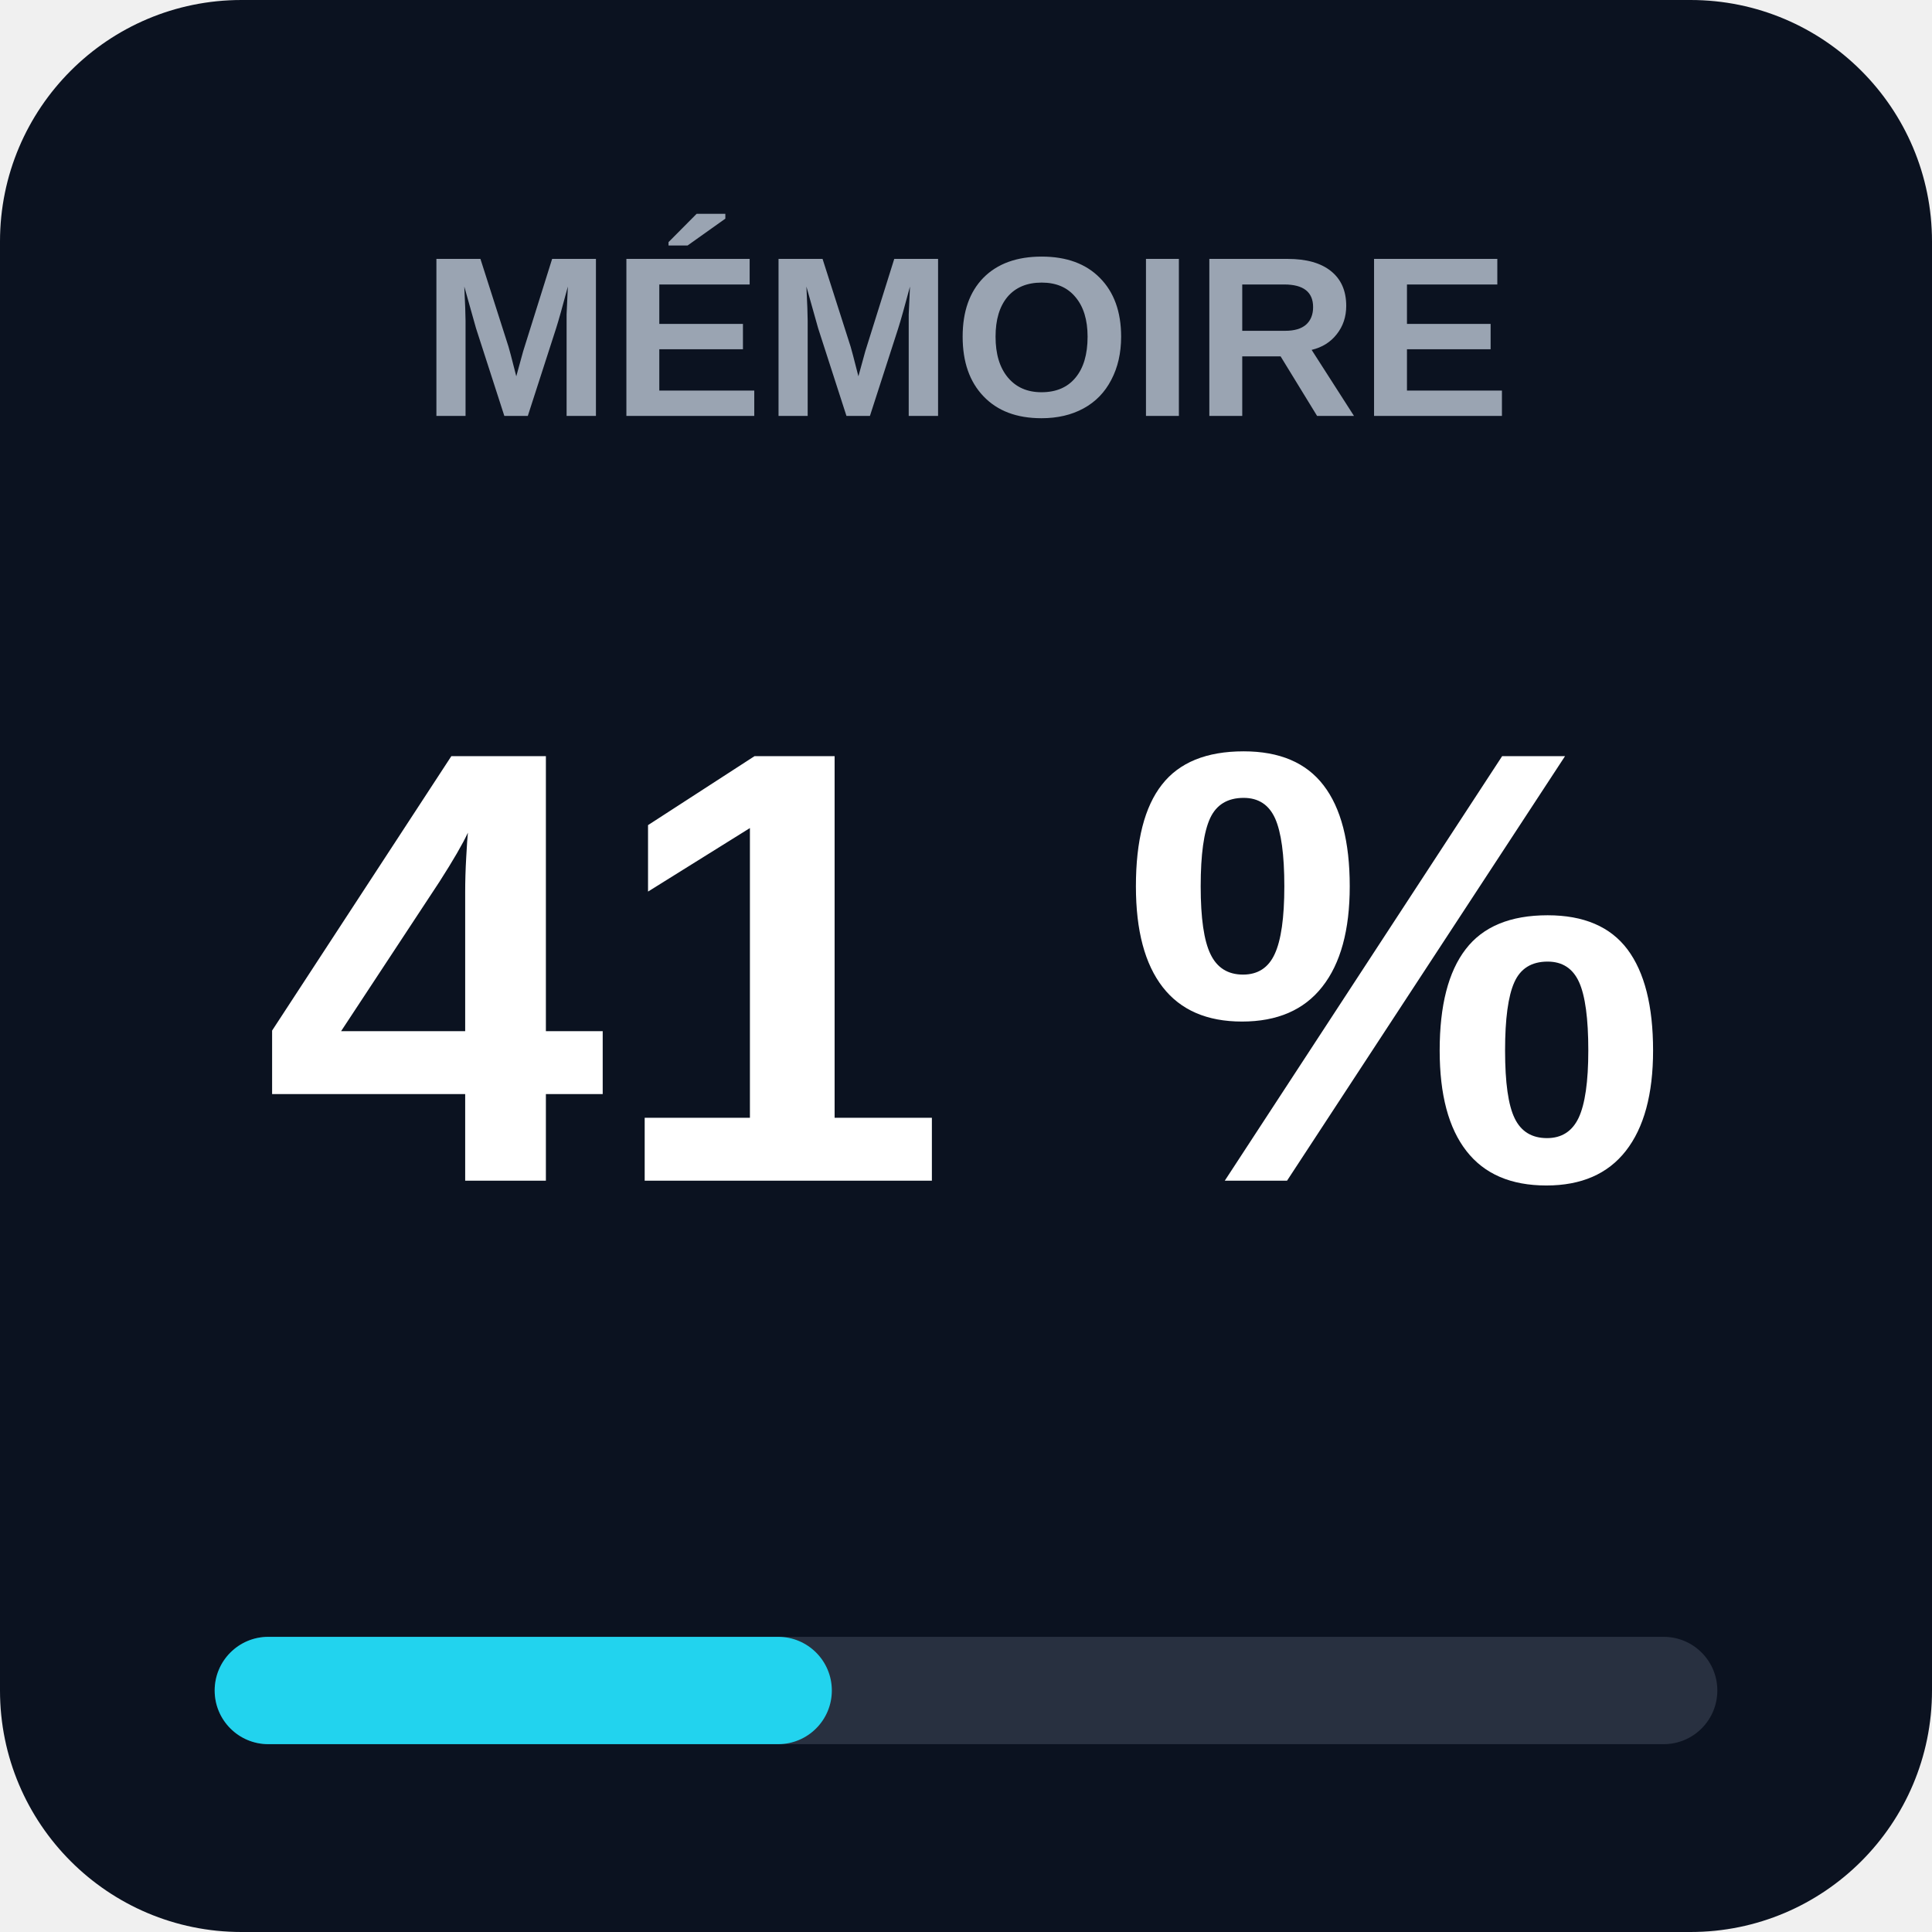
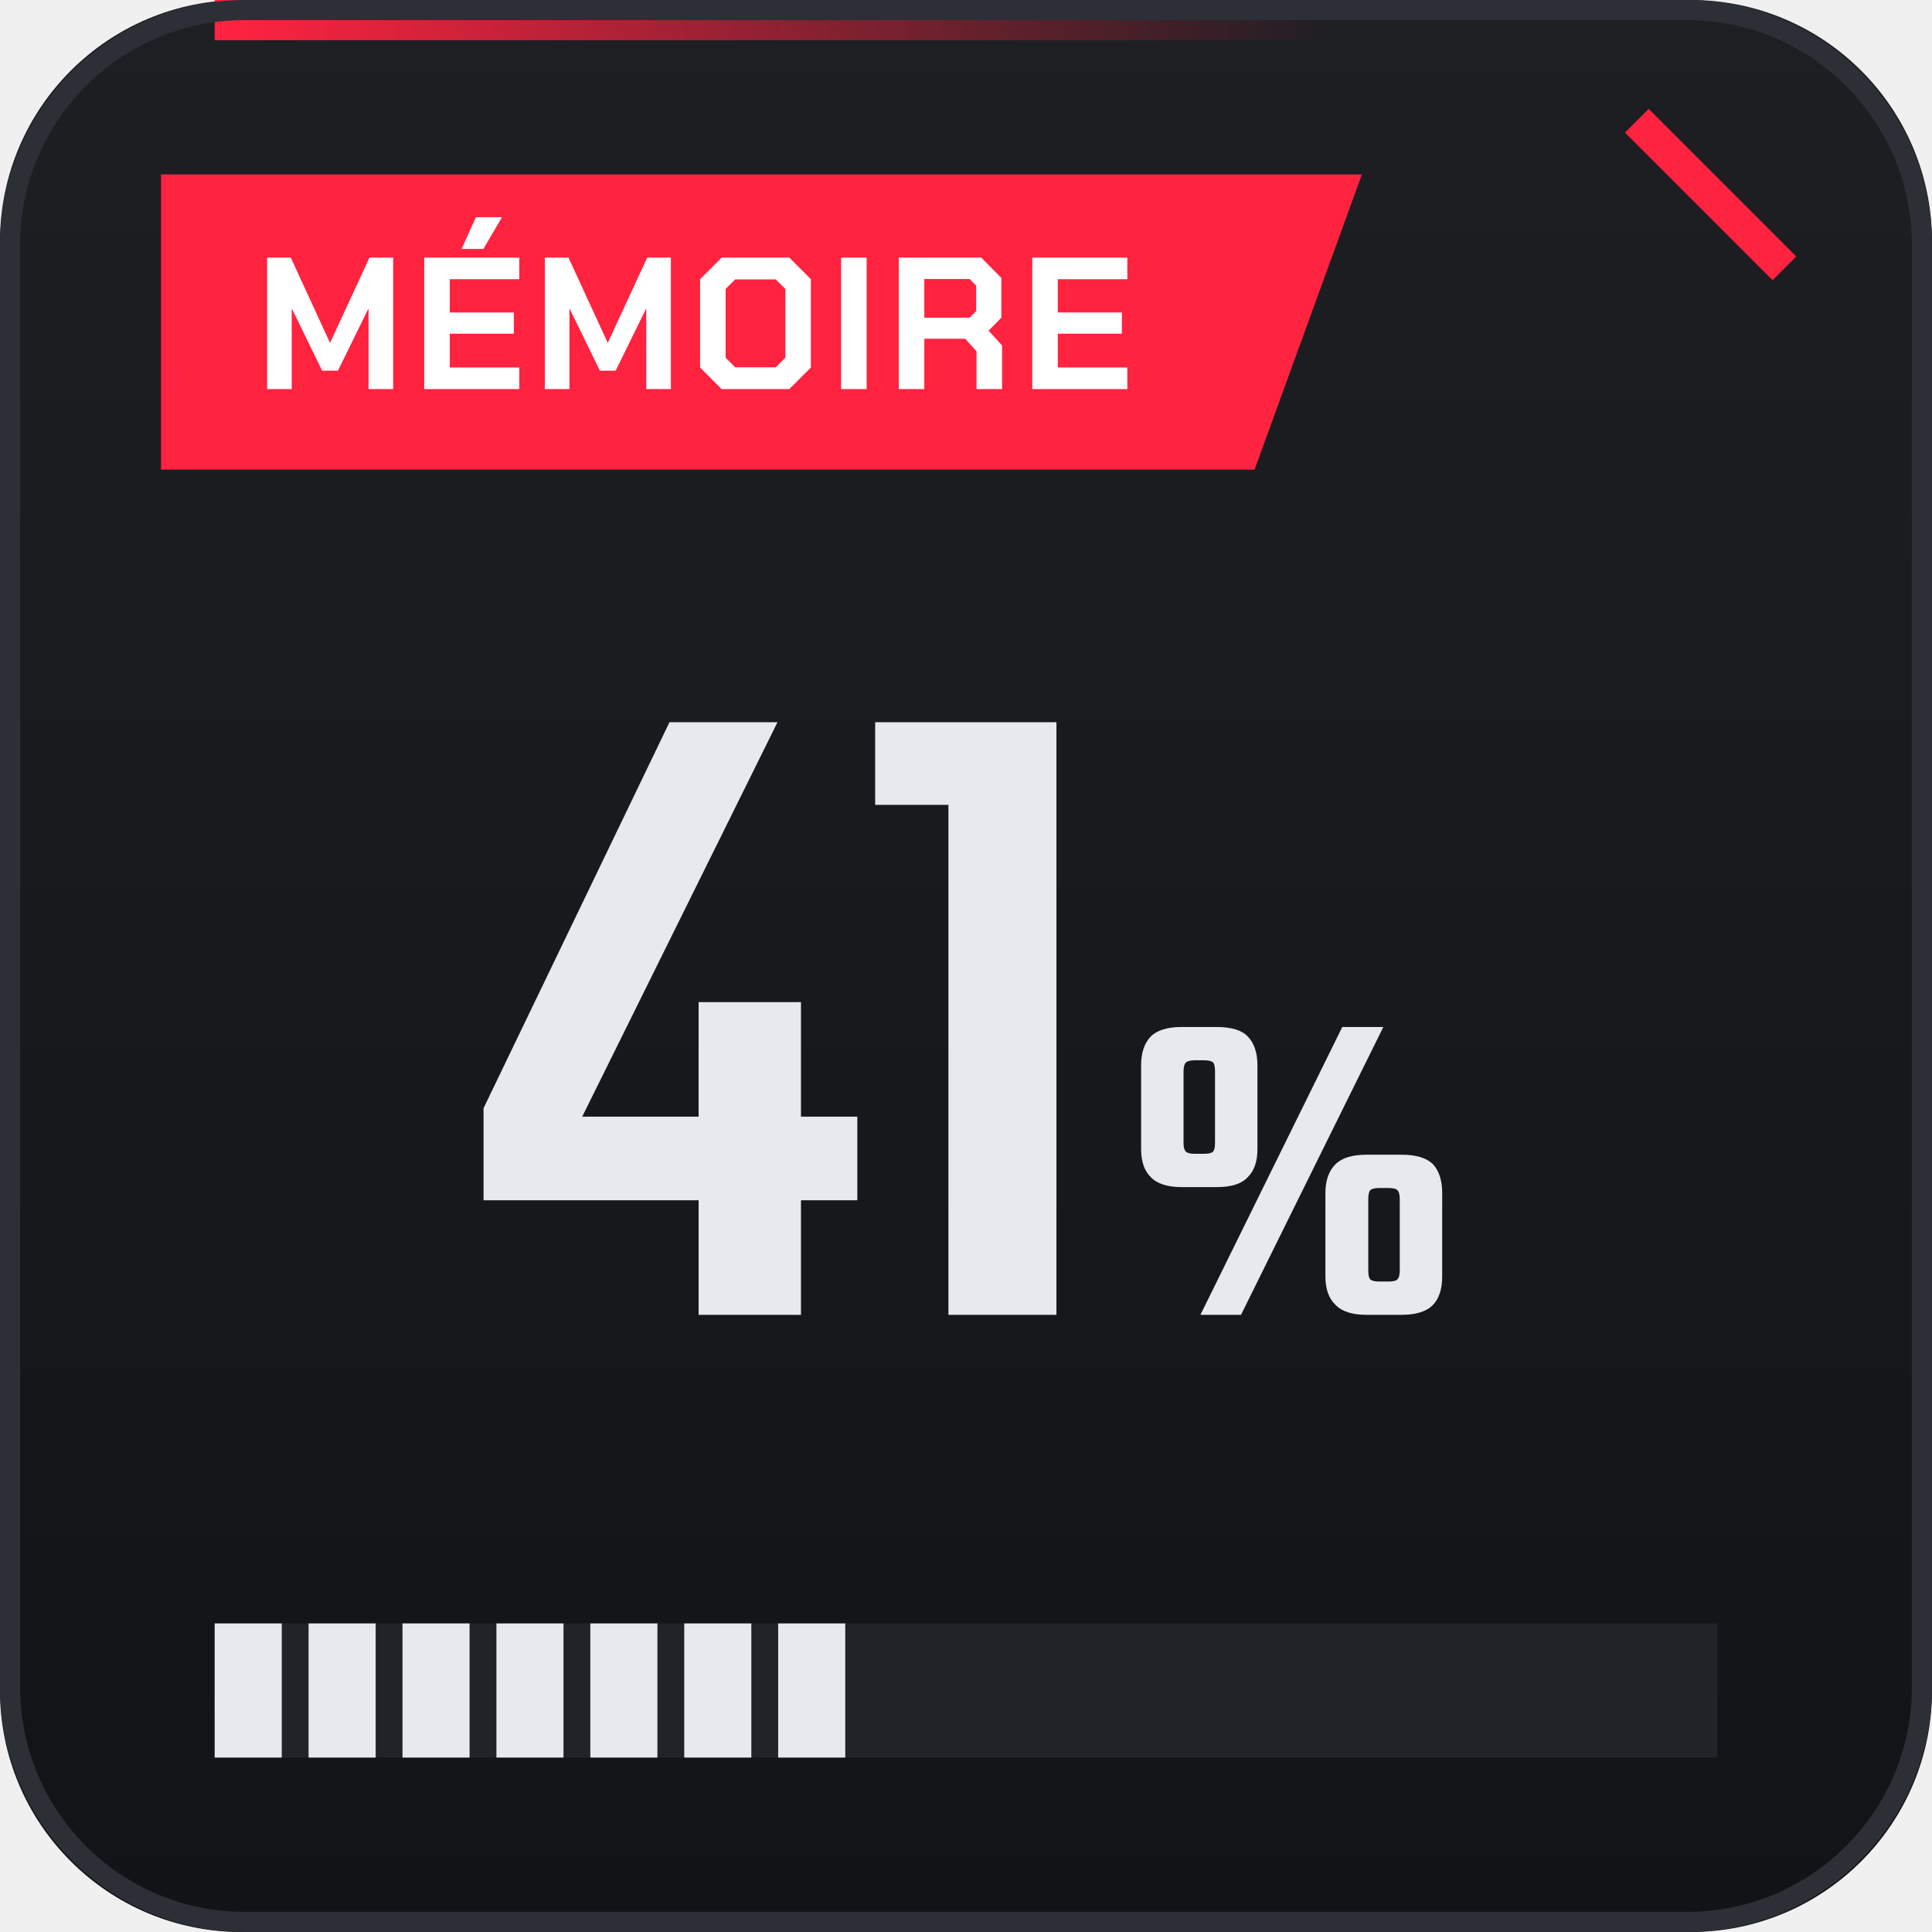
<svg xmlns="http://www.w3.org/2000/svg" width="144" height="144" viewBox="0 0 144 144">
-   <rect width="144" height="144" rx="18" fill="rgb(11,18,32)" />
-   <text x="72" y="31" text-anchor="middle" font-family="Segoe UI, Arial, sans-serif" font-size="17" font-weight="600" fill="rgb(154,164,178)">MÉMOIRE</text>
-   <text x="72" y="88" text-anchor="middle" font-family="Segoe UI, Arial, sans-serif" font-size="46" font-weight="700" fill="rgb(255,255,255)">41 %</text>
-   <rect x="16" y="122" width="112" height="8" rx="4" fill="rgb(40,48,64)" />
-   <rect x="16" y="122" width="46" height="8" rx="4" fill="rgb(34,211,238)" />
+   <defs>
+     <linearGradient id="f" x1="0" y1="0" x2="0" y2="1">
+       <stop offset="0" stop-color="#1d1f23" />
+       <stop offset="1" stop-color="#121316" />
+     </linearGradient>
+     <linearGradient id="t" x1="0" y1="0" x2="1" y2="0">
+       <stop offset="0" stop-color="#ff2340" />
+       <stop offset="0.75" stop-color="#ff2340" stop-opacity="0" />
+     </linearGradient>
+   </defs>
+   <rect width="144" height="144" rx="18" fill="url(#f)" />
+   <rect x="16" y="0" width="112" height="3" fill="url(#t)" />
+   <line x1="122" y1="9" x2="133" y2="20" stroke="#ff2340" stroke-width="2.5" />
+   <rect x="0.75" y="0.75" width="142.5" height="142.5" rx="17.5" fill="none" stroke="#2c2f35" stroke-width="1.5" />
+   <polygon points="12,13 101.51,13 93.51,35 12,35" fill="#ff2340" />
+   <path transform="matrix(0.014 0 0 -0.014 19 29)" d="M65 700H191L399 248H401L610 700H736V0H605V426H603L442 98H358L198 426H196V0H65Z" fill="#ffffff" />
+   <path transform="matrix(0.014 0 0 -0.014 30.71 29)" d="M65 700H571V585H201V408H542V295H201V115H571V0H65ZM340 915H479L380 746H264Z" fill="#ffffff" />
+   <path transform="matrix(0.014 0 0 -0.014 39.7 29)" d="M65 700H191L399 248H401L610 700H736V0H605V426H603L442 98H358L198 426H196V0H65Z" fill="#ffffff" />
+   <path transform="matrix(0.014 0 0 -0.014 51.41 29)" d="M55 115V585L170 700H530L645 585V115L530 0H170ZM458 116 509 167V533L458 584H242L191 533V167L242 116Z" fill="#ffffff" />
+   <path transform="matrix(0.014 0 0 -0.014 61.71 29)" d="M70 700H206V0H70Z" fill="#ffffff" />
+   <path transform="matrix(0.014 0 0 -0.014 66.08 29)" d="M615 232V0H479V201L419 268H201V0H65V700H504L611 592V380L543 311ZM201 380H442L477 415V551L442 586H201Z" fill="#ffffff" />
+   <path transform="matrix(0.014 0 0 -0.014 76.03 29)" d="M65 700H571V585H201V408H542V295H201V115H571V0H65Z" fill="#ffffff" />
+   <path transform="matrix(0.07 0 0 -0.07 35.55 98)" d="M46 122V211H405V122ZM7 122V220L205 631H320L68 122ZM236 333H345V0H236Z" fill="#e6e9ee" />
+   <path transform="matrix(0.07 0 0 -0.07 63.9 98)" d="M163 631V543H19V631ZM97 631H212V0H97Z" fill="#e6e9ee" />
+   <path transform="matrix(0.034 0 0 -0.034 84.1 98)" d="M283 547V363Q283 323 262 302Q242 280 194 280H117Q70 280 49 302Q28 323 28 363V547Q28 588 49 610Q70 631 117 631H194Q242 631 262 610Q283 588 283 547ZM688 267V84Q688 43 668 22Q647 0 599 0H522Q475 0 454 22Q432 43 432 84V267Q432 308 454 330Q475 351 522 351H599Q647 351 668 330Q688 308 688 267ZM190 377V533Q190 548 186 553Q181 558 166 558H146Q131 558 126 553Q121 548 121 533V377Q121 363 126 358Q131 353 146 353H166Q181 353 186 358Q190 363 190 377ZM595 98V253Q595 268 590 273Q586 278 570 278H550Q535 278 530 273Q526 268 526 253V98Q526 83 530 78Q535 73 550 73H570Q586 73 590 78Q595 83 595 98ZM469 631H559L247 0H158Z" fill="#e6e9ee" />
+   <rect x="16" y="121" width="112" height="10" fill="#212328" />
+   <rect x="16" y="121" width="5" height="10" fill="#e6e9ee" />
+   <rect x="23" y="121" width="5" height="10" fill="#e6e9ee" />
+   <rect x="30" y="121" width="5" height="10" fill="#e6e9ee" />
+   <rect x="37" y="121" width="5" height="10" fill="#e6e9ee" />
+   <rect x="44" y="121" width="5" height="10" fill="#e6e9ee" />
+   <rect x="51" y="121" width="5" height="10" fill="#e6e9ee" />
+   <rect x="58" y="121" width="5" height="10" fill="#e6e9ee" />
</svg>
